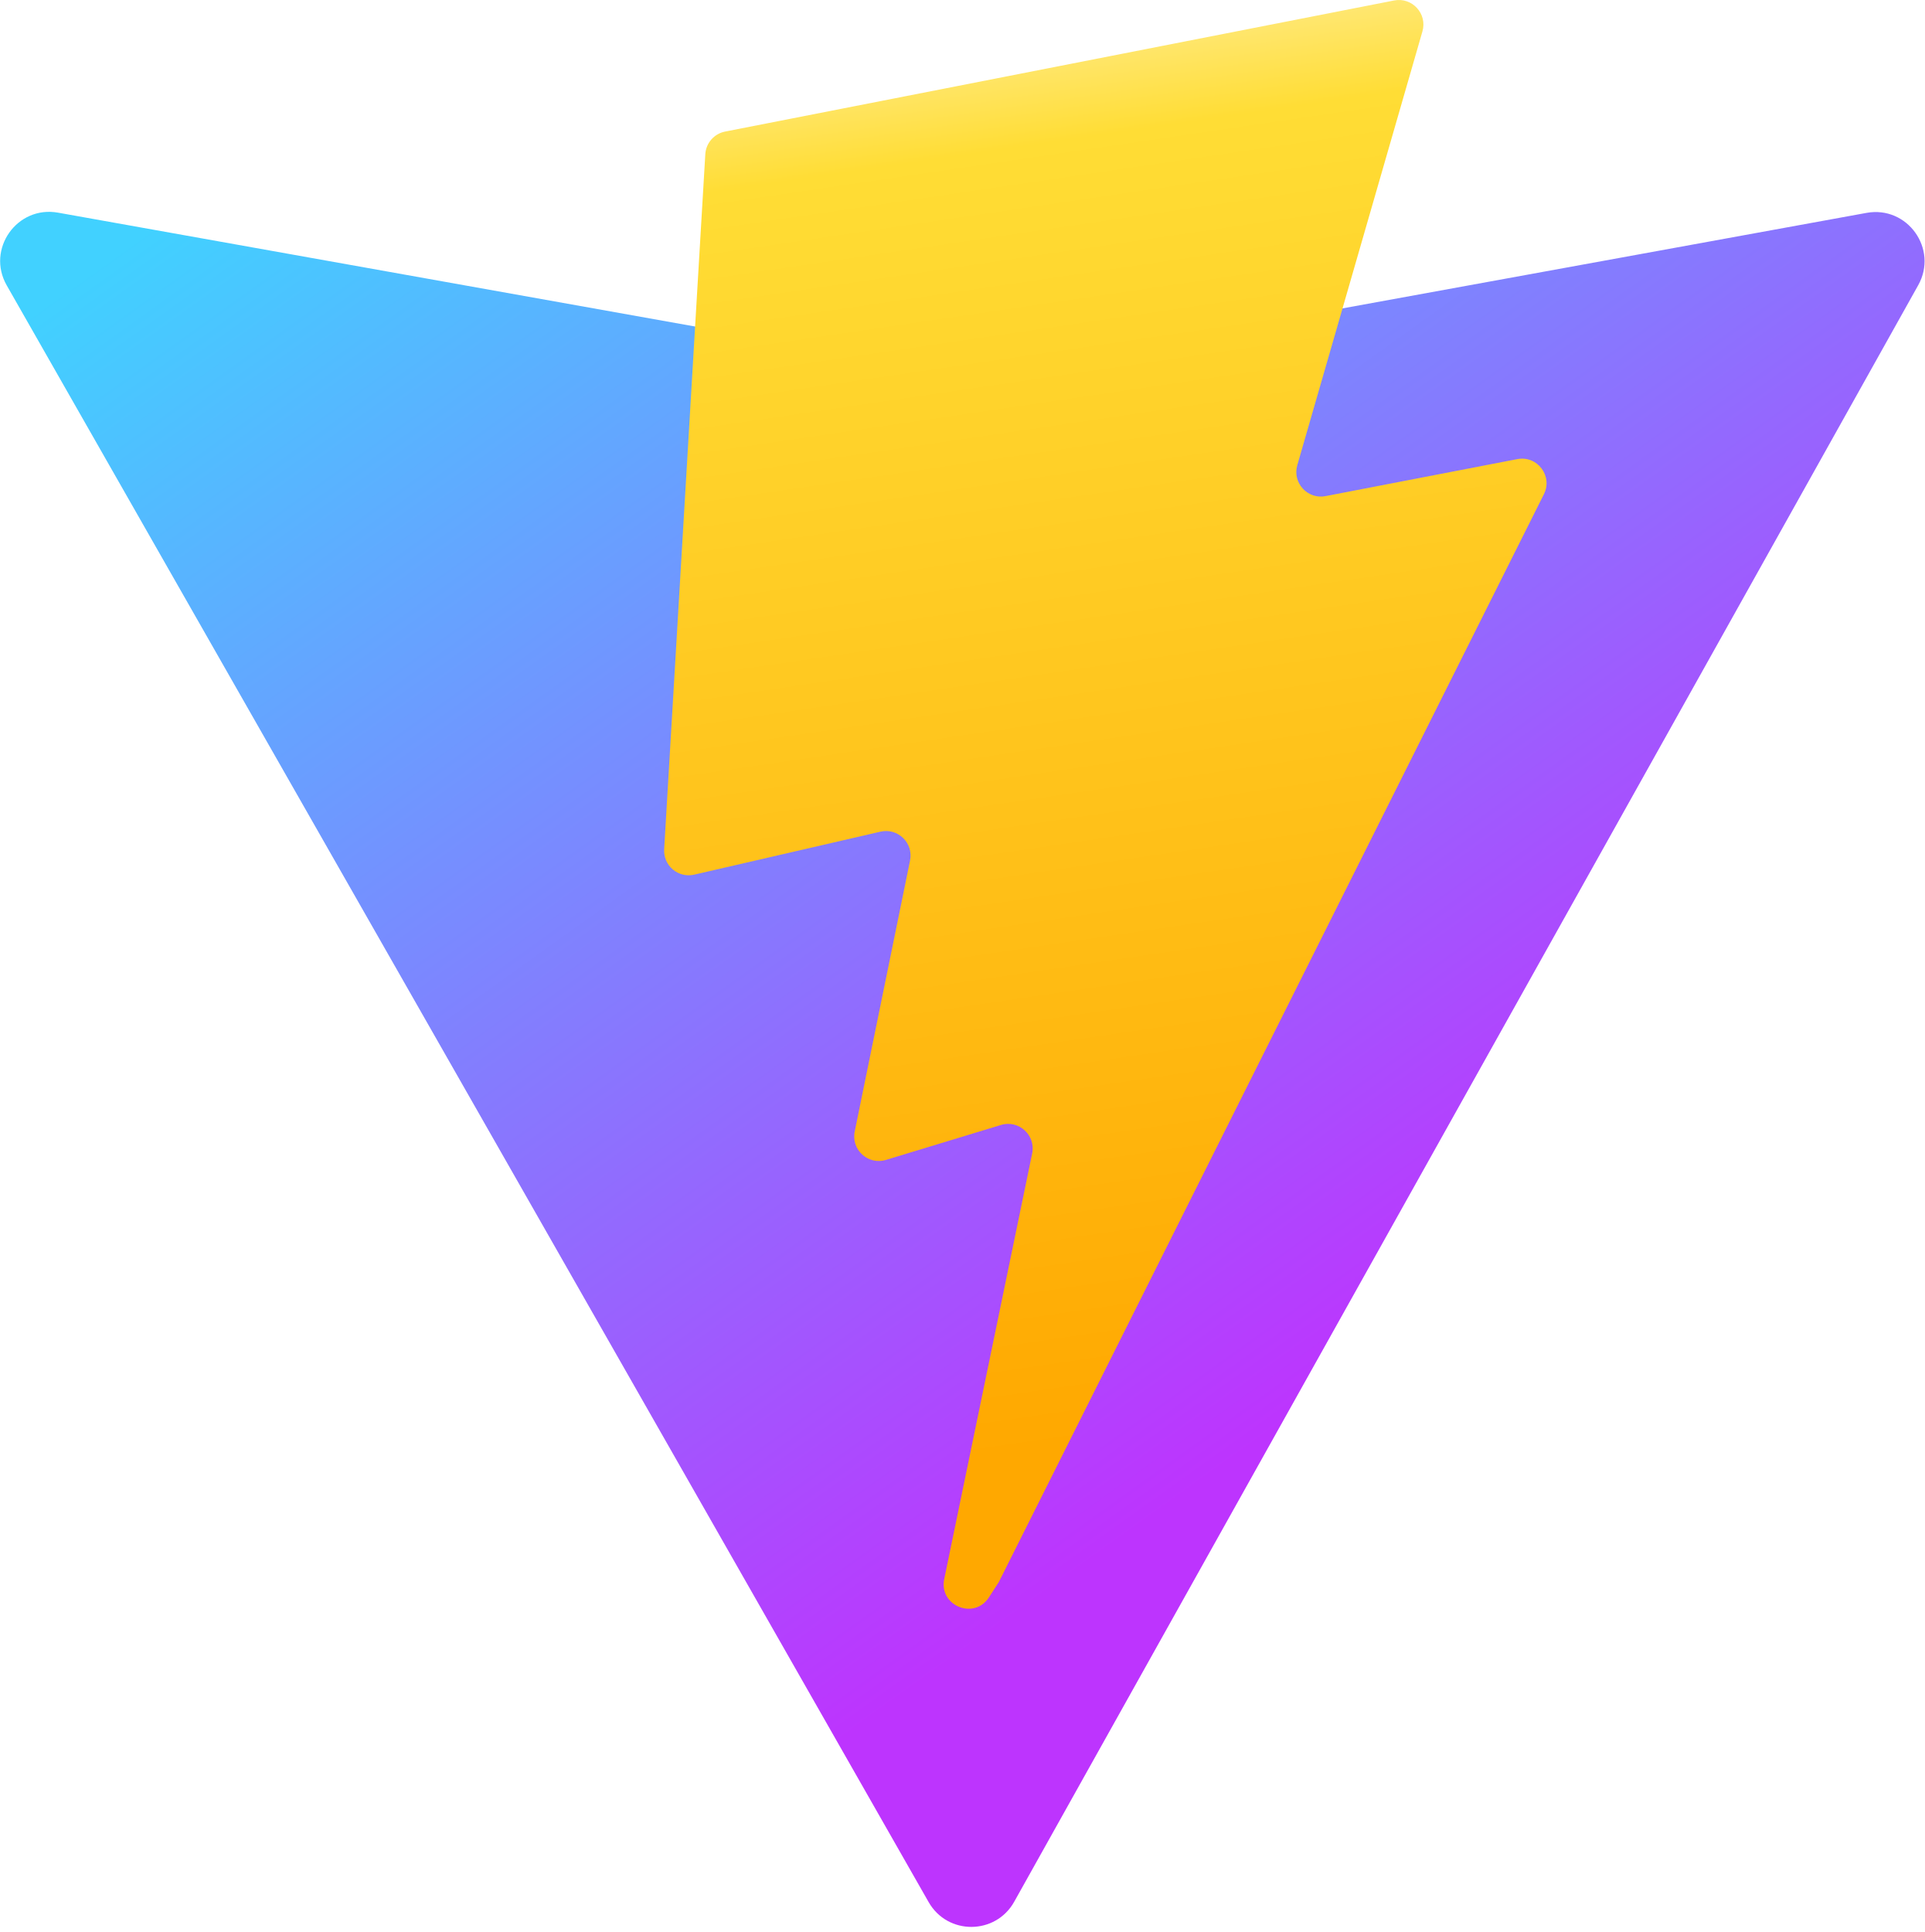
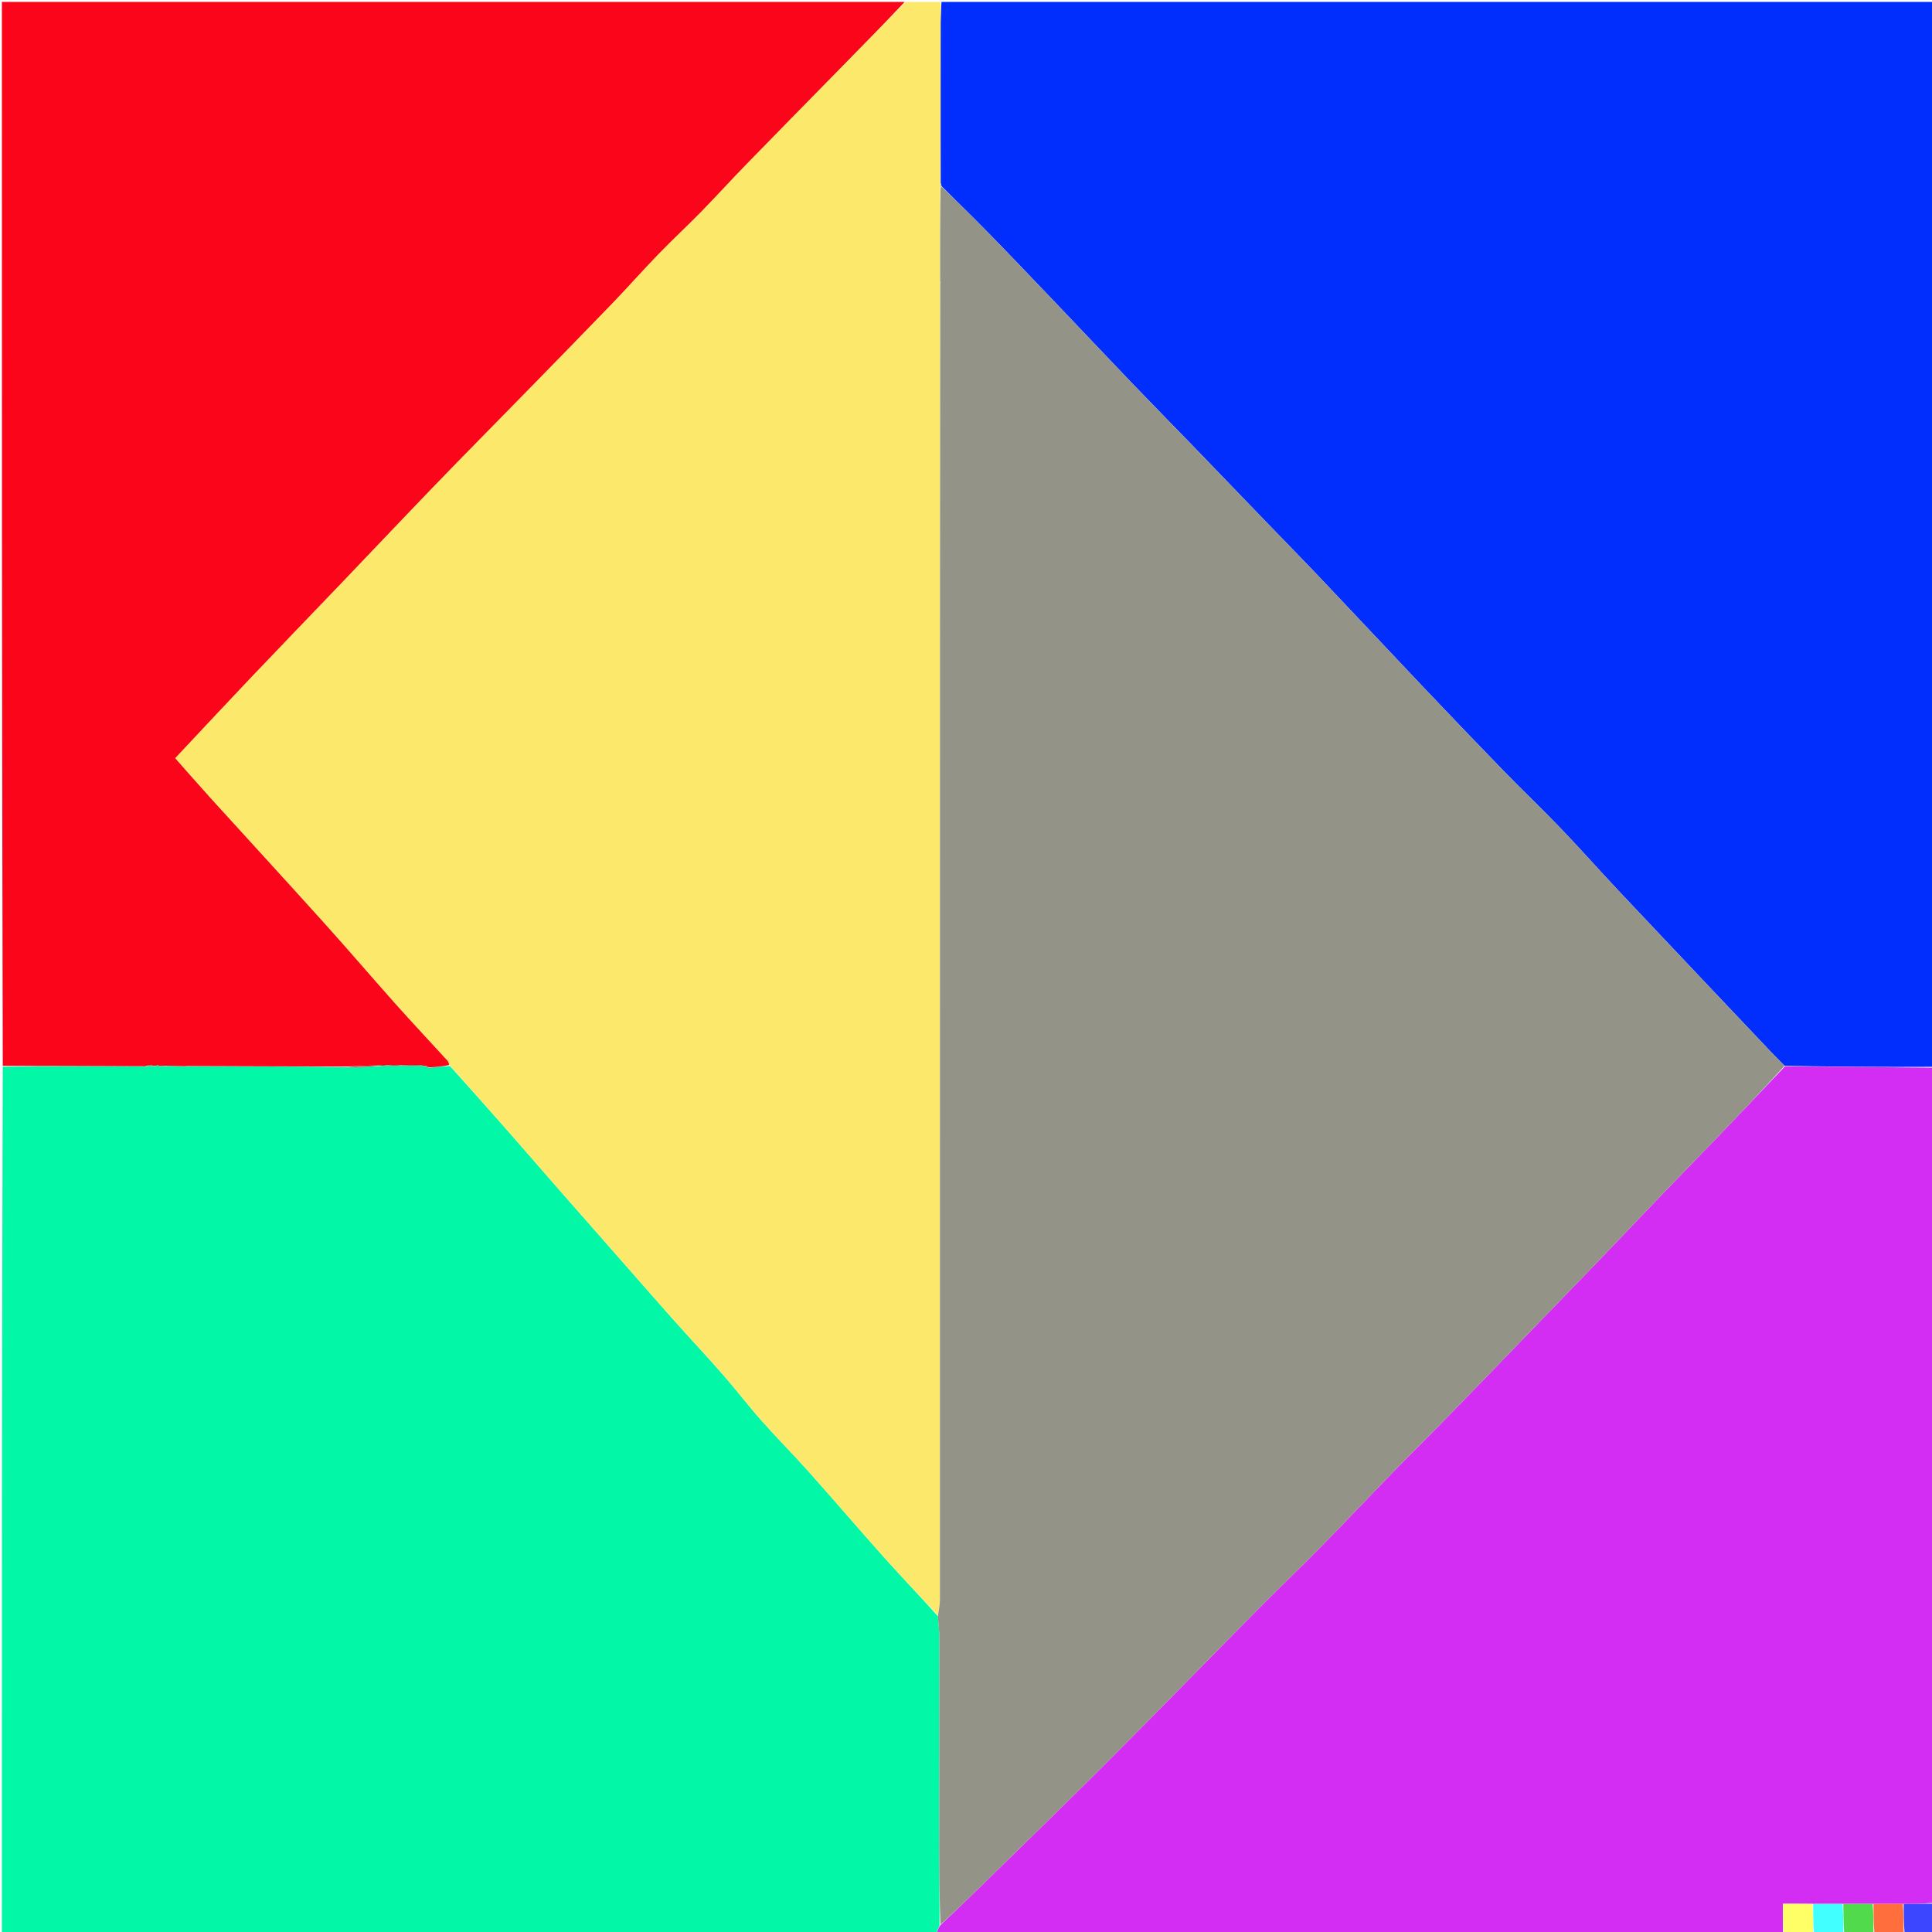
- <svg xmlns="http://www.w3.org/2000/svg" aria-hidden="true" role="img" class="iconify iconify--logos" width="31.88" height="32" preserveAspectRatio="xMidYMid meet" viewBox="0 0 256 257">
-   <defs>
-     <linearGradient id="IconifyId1813088fe1fbc01fb466" x1="-.828%" x2="57.636%" y1="7.652%" y2="78.411%">
-       <stop offset="0%" stop-color="#41D1FF" />
-       <stop offset="100%" stop-color="#BD34FE" />
-     </linearGradient>
-     <linearGradient id="IconifyId1813088fe1fbc01fb467" x1="43.376%" x2="50.316%" y1="2.242%" y2="89.03%">
-       <stop offset="0%" stop-color="#FFEA83" />
-       <stop offset="8.333%" stop-color="#FFDD35" />
-       <stop offset="100%" stop-color="#FFA800" />
-     </linearGradient>
-   </defs>
-   <path fill="url(#IconifyId1813088fe1fbc01fb466)" d="M255.153 37.938L134.897 252.976c-2.483 4.44-8.862 4.466-11.382.048L.875 37.958c-2.746-4.814 1.371-10.646 6.827-9.67l120.385 21.517a6.537 6.537 0 0 0 2.322-.004l117.867-21.483c5.438-.991 9.574 4.796 6.877 9.62Z" />
-   <path fill="url(#IconifyId1813088fe1fbc01fb467)" d="M185.432.063L96.44 17.501a3.268 3.268 0 0 0-2.634 3.014l-5.474 92.456a3.268 3.268 0 0 0 3.997 3.378l24.777-5.718c2.318-.535 4.413 1.507 3.936 3.838l-7.361 36.047c-.495 2.426 1.782 4.5 4.151 3.78l15.304-4.649c2.372-.72 4.652 1.36 4.15 3.788l-11.698 56.621c-.732 3.542 3.979 5.473 5.943 2.437l1.313-2.028l72.516-144.72c1.215-2.423-.88-5.186-3.54-4.672l-25.505 4.922c-2.396.462-4.435-1.77-3.759-4.114l16.646-57.705c.677-2.35-1.37-4.583-3.769-4.113Z" />
+ <svg xmlns="http://www.w3.org/2000/svg" version="1.1" id="Layer_1" x="0px" y="0px" width="100%" viewBox="0 0 1024 1024" enable-background="new 0 0 1024 1024" xml:space="preserve">
+   <path fill="#012EFD" opacity="1" stroke="none" d=" M499,1   C674.265,1 849.531,1 1025,1   C1025,189.026 1025,377.052 1024.54,565.441   C998.074,565.599 972.069,565.394 945.864,564.904   C943.208,562.148 940.699,559.726 938.304,557.196   C911.7,529.091 885.078,501.003 858.541,472.835   C848.087,461.74 837.991,450.306 827.445,439.301   C817.462,428.883 806.993,418.934 796.938,408.585   C782.545,393.773 768.277,378.839 754.059,363.858   C736.234,345.075 718.553,326.154 700.731,307.368   C691.146,297.264 681.39,287.324 671.723,277.298   C658.513,263.598 645.332,249.87 632.105,236.186   C621.487,225.201 610.758,214.323 600.186,203.293   C586.527,189.042 573,174.663 559.368,160.385   C547.359,147.806 535.364,135.213 523.211,122.773   C515.324,114.698 507.167,106.887 499.081,98.699   C498.903,98.119 498.775,97.798 498.589,97.049   C498.53,68.375 498.511,40.13 498.546,11.885   C498.551,8.257 498.842,4.628 499,1  z" />
+   <path fill="#02F7A6" opacity="1" stroke="none" d=" M496,1025   C331.074,1025 166.148,1025 1,1025   C1,871.976 1,718.952 1.46,565.365   C26.944,564.913 51.969,565.024 77.099,565.262   C77.203,565.391 77.671,565.455 77.671,565.455   C77.671,565.455 78.052,565.165 77.94,565.106   C77.829,565.046 77.929,564.814 78.31,564.947   C79.481,564.983 80.27,564.885 81.118,564.902   C81.176,565.018 80.955,565.153 81.068,565.274   C81.181,565.396 81.656,565.417 81.656,565.417   C81.656,565.417 82.007,565.091 82.24,564.987   C82.635,564.832 82.797,564.78 83.236,564.831   C83.698,564.868 83.883,564.802 84.123,564.841   C84.177,564.946 83.979,565.073 84.227,565.278   C85.653,565.341 86.832,565.199 88.456,564.968   C91.919,564.963 94.938,565.048 98.133,565.3   C98.889,565.372 99.469,565.279 100.513,565.146   C128.625,565.165 156.273,565.224 184.194,565.617   C189.987,565.653 195.508,565.356 201.392,564.998   C202.488,564.871 203.219,564.805 204.225,564.82   C204.679,564.838 204.858,564.773 205.457,564.769   C207.568,564.8 209.26,564.769 211.226,564.832   C211.68,564.853 211.859,564.783 212.486,564.768   C215.94,564.788 218.946,564.753 222.221,564.816   C222.672,564.858 222.854,564.801 223.39,564.818   C224.464,564.943 225.184,564.994 225.972,565.318   C226.368,565.674 226.695,565.758 227.473,565.899   C231.347,565.58 234.771,565.204 238.484,564.993   C248.538,576.156 258.339,587.12 268.053,598.161   C277.687,609.111 287.211,620.157 296.823,631.127   C308.894,644.904 321.005,658.646 333.1,672.401   C341.239,681.657 349.329,690.958 357.537,700.152   C366.076,709.716 374.858,719.065 383.297,728.715   C390.227,736.64 396.613,745.043 403.597,752.916   C411.937,762.319 420.812,771.246 429.179,780.626   C442.567,795.635 455.612,810.951 469.026,825.936   C478.216,836.202 487.788,846.126 497.117,856.626   C497.342,860.663 497.895,864.278 497.897,867.893   C497.913,905.207 497.807,942.521 497.807,979.835   C497.807,993.321 497.999,1006.806 497.978,1020.61   C497.235,1022.285 496.618,1023.643 496,1025  z" />
+   <path fill="#FCE96B" opacity="1" stroke="none" d=" M497.19,856.203   C487.788,846.126 478.216,836.202 469.026,825.936   C455.612,810.951 442.567,795.635 429.179,780.626   C420.812,771.246 411.937,762.319 403.597,752.916   C396.613,745.043 390.227,736.64 383.297,728.715   C374.858,719.065 366.076,709.716 357.537,700.152   C349.329,690.958 341.239,681.657 333.1,672.401   C321.005,658.646 308.894,644.904 296.823,631.127   C287.211,620.157 277.687,609.111 268.053,598.161   C258.339,587.12 248.538,576.156 238.407,564.65   C237.805,563.536 237.721,562.795 237.313,562.348   C228.28,552.455 219.098,542.698 210.178,532.705   C197.361,518.346 184.868,503.697 171.988,489.396   C152.005,467.209 131.791,445.231 111.723,423.121   C105.381,416.134 99.191,409.011 92.845,401.853   C106.614,387.191 120.152,372.639 133.844,358.231   C149.731,341.514 165.769,324.939 181.711,308.273   C198.13,291.109 214.434,273.834 230.934,256.748   C246.45,240.68 262.167,224.807 277.772,208.826   C293.324,192.901 308.91,177.01 324.357,160.984   C332.626,152.406 340.51,143.455 348.797,134.896   C356.265,127.183 364.153,119.878 371.661,112.202   C379.765,103.916 387.554,95.323 395.637,87.016   C412.538,69.645 429.533,52.365 446.505,35.063   C457.656,23.695 468.834,12.354 480,1   C486.021,1 492.042,1 498.532,1   C498.842,4.628 498.551,8.257 498.546,11.885   C498.511,40.13 498.53,68.375 498.449,97.451   C498.357,98.567 498.349,98.852 498.301,99.594   C498.27,116.356 498.279,132.662 498.241,149.233   C498.224,149.676 498.253,149.854 498.249,150.497   C498.206,255.612 498.187,360.263 498.188,464.913   C498.188,592.568 498.211,720.223 498.171,847.878   C498.17,850.653 497.531,853.428 497.19,856.203  z" />
+   <path fill="#FA0519" opacity="1" stroke="none" d=" M479.531,1   C468.834,12.354 457.656,23.695 446.505,35.063   C429.533,52.365 412.538,69.645 395.637,87.016   C387.554,95.323 379.765,103.916 371.661,112.202   C364.153,119.878 356.265,127.183 348.797,134.896   C340.51,143.455 332.626,152.406 324.357,160.984   C308.91,177.01 293.324,192.901 277.772,208.826   C262.167,224.807 246.45,240.68 230.934,256.748   C214.434,273.834 198.13,291.109 181.711,308.273   C165.769,324.939 149.731,341.514 133.844,358.231   C120.152,372.639 106.614,387.191 92.845,401.853   C99.191,409.011 105.381,416.134 111.723,423.121   C131.791,445.231 152.005,467.209 171.988,489.396   C184.868,503.697 197.361,518.346 210.178,532.705   C219.098,542.698 228.28,552.455 237.313,562.348   C237.721,562.795 237.805,563.536 238.117,564.484   C234.771,565.204 231.347,565.58 227.317,565.722   C226.507,565.222 226.237,565.075 225.904,565.046   C225.184,564.994 224.464,564.943 223.291,564.666   C222.544,564.533 222.248,564.625 221.952,564.717   C218.946,564.753 215.94,564.788 212.384,564.619   C211.54,564.523 211.246,564.631 210.951,564.739   C209.26,564.769 207.568,564.8 205.355,564.619   C204.539,564.518 204.245,564.628 203.951,564.738   C203.219,564.805 202.488,564.871 201.079,564.723   C194.909,564.767 189.415,565.026 183.922,565.284   C156.273,565.224 128.625,565.165 100.173,565.028   C98.899,565.012 98.428,565.073 97.957,565.134   C94.938,565.048 91.919,564.963 88.059,564.87   C86.137,564.933 85.058,565.003 83.979,565.073   C83.979,565.073 84.177,564.946 84.022,564.686   C83.564,564.527 83.261,564.628 82.959,564.728   C82.797,564.78 82.635,564.832 81.971,564.902   C81.298,564.998 81.127,565.075 80.955,565.153   C80.955,565.153 81.176,565.018 80.898,564.708   C79.723,564.536 78.826,564.675 77.929,564.814   C77.929,564.814 77.829,565.046 77.679,565   C77.351,565.014 77.173,565.074 76.994,565.134   C51.969,565.024 26.944,564.913 1.46,564.902   C1,377.079 1,189.158 1,1   C160.354,1 319.708,1 479.531,1  z" />
+   <path fill="#D32CF2" opacity="1" stroke="none" d=" M496.469,1025   C496.618,1023.643 497.235,1022.285 498.304,1020.485   C503.798,1015.229 508.892,1010.47 513.871,1005.594   C537.845,982.115 561.965,958.783 585.694,935.058   C612.86,907.898 639.629,880.34 666.651,853.035   C677.65,841.921 688.981,831.134 699.944,819.986   C712.88,806.831 725.53,793.397 738.4,780.178   C748.362,769.945 758.535,759.917 768.5,749.688   C784.048,733.73 799.502,717.682 814.99,701.666   C826.303,689.969 837.631,678.287 848.907,666.554   C859.154,655.892 869.307,645.141 879.558,634.483   C889.817,623.817 900.186,613.258 910.431,602.58   C922.351,590.157 934.189,577.655 946.063,565.188   C972.069,565.394 998.074,565.599 1024.54,565.902   C1025,713.354 1025,860.708 1024.533,1008.531   C1019.043,1009.049 1014.02,1009.099 1008.533,1009.09   C1003.046,1009.076 998.023,1009.12 992.537,1009.094   C987.048,1009.071 982.023,1009.119 976.536,1009.097   C971.049,1009.074 966.024,1009.121 960.536,1009.099   C955.154,1009.03 950.235,1009.03 945,1009.03   C945,1014.751 945,1019.876 945,1025   C795.646,1025 646.292,1025 496.469,1025  z" />
+   <path fill="#3C46FF" opacity="1" stroke="none" d=" M1008.998,1009.149   C1014.02,1009.099 1019.043,1009.049 1024.533,1008.999   C1025,1014.258 1025,1019.517 1025,1025   C1019.982,1025 1014.962,1025 1009.471,1024.533   C1008.999,1019.094 1008.998,1014.122 1008.998,1009.149  z" />
+   <path fill="#FF6E3C" opacity="1" stroke="none" d=" M1008.533,1009.09   C1008.998,1014.122 1008.999,1019.094 1009,1024.533   C1003.978,1025 998.956,1025 993.467,1024.534   C993,1019.099 993,1014.132 993,1009.164   C998.023,1009.12 1003.046,1009.076 1008.533,1009.09  z" />
+   <path fill="#51DA4C" opacity="1" stroke="none" d=" M992.537,1009.094   C993,1014.132 993,1019.099 993,1024.534   C987.978,1025 982.956,1025 977.467,1024.534   C976.999,1019.1 976.999,1014.133 976.998,1009.166   C982.023,1009.119 987.048,1009.071 992.537,1009.094  z" />
+   <path fill="#42FFFF" opacity="1" stroke="none" d=" M976.536,1009.097   C976.999,1014.133 976.999,1019.1 977,1024.534   C971.978,1025 966.956,1025 961.467,1024.534   C961,1019.101 960.999,1014.134 960.999,1009.168   C966.024,1009.121 971.049,1009.074 976.536,1009.097  z" />
+   <path fill="#FFFF66" opacity="1" stroke="none" d=" M960.536,1009.099   C960.999,1014.134 961,1019.101 961,1024.534   C955.978,1025 950.956,1025 945.467,1025   C945,1019.876 945,1014.751 945,1009.03   C950.235,1009.03 955.154,1009.03 960.536,1009.099  z" />
+   <path fill="#949387" opacity="1" stroke="none" d=" M945.864,564.904   C934.189,577.655 922.351,590.157 910.431,602.58   C900.186,613.258 889.817,623.817 879.558,634.483   C869.307,645.141 859.154,655.892 848.907,666.554   C837.631,678.287 826.303,689.969 814.99,701.666   C799.502,717.682 784.048,733.73 768.5,749.688   C758.535,759.917 748.362,769.945 738.4,780.178   C725.53,793.397 712.88,806.831 699.944,819.986   C688.981,831.134 677.65,841.921 666.651,853.035   C639.629,880.34 612.86,907.898 585.694,935.058   C561.965,958.783 537.845,982.115 513.871,1005.594   C508.892,1010.47 503.798,1015.229 498.43,1020.167   C497.999,1006.806 497.807,993.321 497.807,979.835   C497.807,942.521 497.913,905.207 497.897,867.893   C497.895,864.278 497.342,860.663 497.117,856.626   C497.531,853.428 498.17,850.653 498.171,847.878   C498.211,720.223 498.188,592.568 498.188,464.913   C498.187,360.263 498.206,255.612 498.343,150.378   C498.588,149.483 498.527,149.207 498.288,148.967   C498.279,132.662 498.27,116.356 498.496,99.54   C498.731,99.029 499.13,98.959 499.13,98.959   C507.167,106.887 515.324,114.698 523.211,122.773   C535.364,135.213 547.359,147.806 559.368,160.385   C573,174.663 586.527,189.042 600.186,203.293   C610.758,214.323 621.487,225.201 632.105,236.186   C645.332,249.87 658.513,263.598 671.723,277.298   C681.39,287.324 691.146,297.264 700.731,307.368   C718.553,326.154 736.234,345.075 754.059,363.858   C768.277,378.839 782.545,393.773 796.938,408.585   C806.993,418.934 817.462,428.883 827.445,439.301   C837.991,450.306 848.087,461.74 858.541,472.835   C885.078,501.003 911.7,529.091 938.304,557.196   C940.699,559.726 943.208,562.148 945.864,564.904  z" />
+   <path fill="#B6AF7C" opacity="1" stroke="none" d=" M499.081,98.699   C499.13,98.959 498.731,99.029 498.536,99.082   C498.349,98.852 498.357,98.567 498.505,97.881   C498.775,97.798 498.903,98.119 499.081,98.699  z" />
+   <path fill="#C6302C" opacity="1" stroke="none" d=" M184.194,565.617   C189.415,565.026 194.909,564.767 200.716,564.783   C195.508,565.356 189.987,565.653 184.194,565.617  z" />
+   <path fill="#10E09A" opacity="1" stroke="none" d=" M84.227,565.278   C85.058,565.003 86.137,564.933 87.614,564.96   C86.832,565.199 85.653,565.341 84.227,565.278  z" />
+   <path fill="#C8382F" opacity="1" stroke="none" d=" M78.31,564.947   C78.826,564.675 79.723,564.536 80.84,564.592   C80.27,564.885 79.481,564.983 78.31,564.947  z" />
+   <path fill="#39BB7E" opacity="1" stroke="none" d=" M98.133,565.3   C98.428,565.073 98.899,565.012 99.709,565.068   C99.469,565.279 98.889,565.372 98.133,565.3  z" />
+   <path fill="#C6302C" opacity="1" stroke="none" d=" M222.221,564.816   C222.248,564.625 222.544,564.533 222.938,564.592   C222.854,564.801 222.672,564.858 222.221,564.816  z" />
+   <path fill="#10E09A" opacity="1" stroke="none" d=" M77.099,565.262   C77.173,565.074 77.351,565.014 77.79,565.06   C78.052,565.165 77.671,565.455 77.671,565.455   C77.671,565.455 77.203,565.391 77.099,565.262  z" />
+   <path fill="#10E09A" opacity="1" stroke="none" d=" M81.068,565.274   C81.127,565.075 81.298,564.998 81.738,565.005   C82.007,565.091 81.656,565.417 81.656,565.417   C81.656,565.417 81.181,565.396 81.068,565.274  z" />
+   <path fill="#C6302C" opacity="1" stroke="none" d=" M225.972,565.318   C226.237,565.075 226.507,565.222 226.867,565.665   C226.695,565.758 226.368,565.674 225.972,565.318  z" />
+   <path fill="#C6302C" opacity="1" stroke="none" d=" M211.226,564.831   C211.246,564.631 211.54,564.523 211.936,564.563   C211.859,564.783 211.68,564.853 211.226,564.831  z" />
+   <path fill="#C6302C" opacity="1" stroke="none" d=" M204.225,564.82   C204.245,564.628 204.539,564.518 204.935,564.558   C204.858,564.773 204.679,564.838 204.225,564.82  z" />
+   <path fill="#C8382F" opacity="1" stroke="none" d=" M83.236,564.831   C83.261,564.628 83.564,564.527 83.967,564.582   C83.883,564.802 83.698,564.868 83.236,564.831  z" />
+   <path fill="#B6AF7C" opacity="1" stroke="none" d=" M498.241,149.233   C498.527,149.207 498.588,149.483 498.376,149.913   C498.253,149.854 498.224,149.676 498.241,149.233  z" />
</svg>
